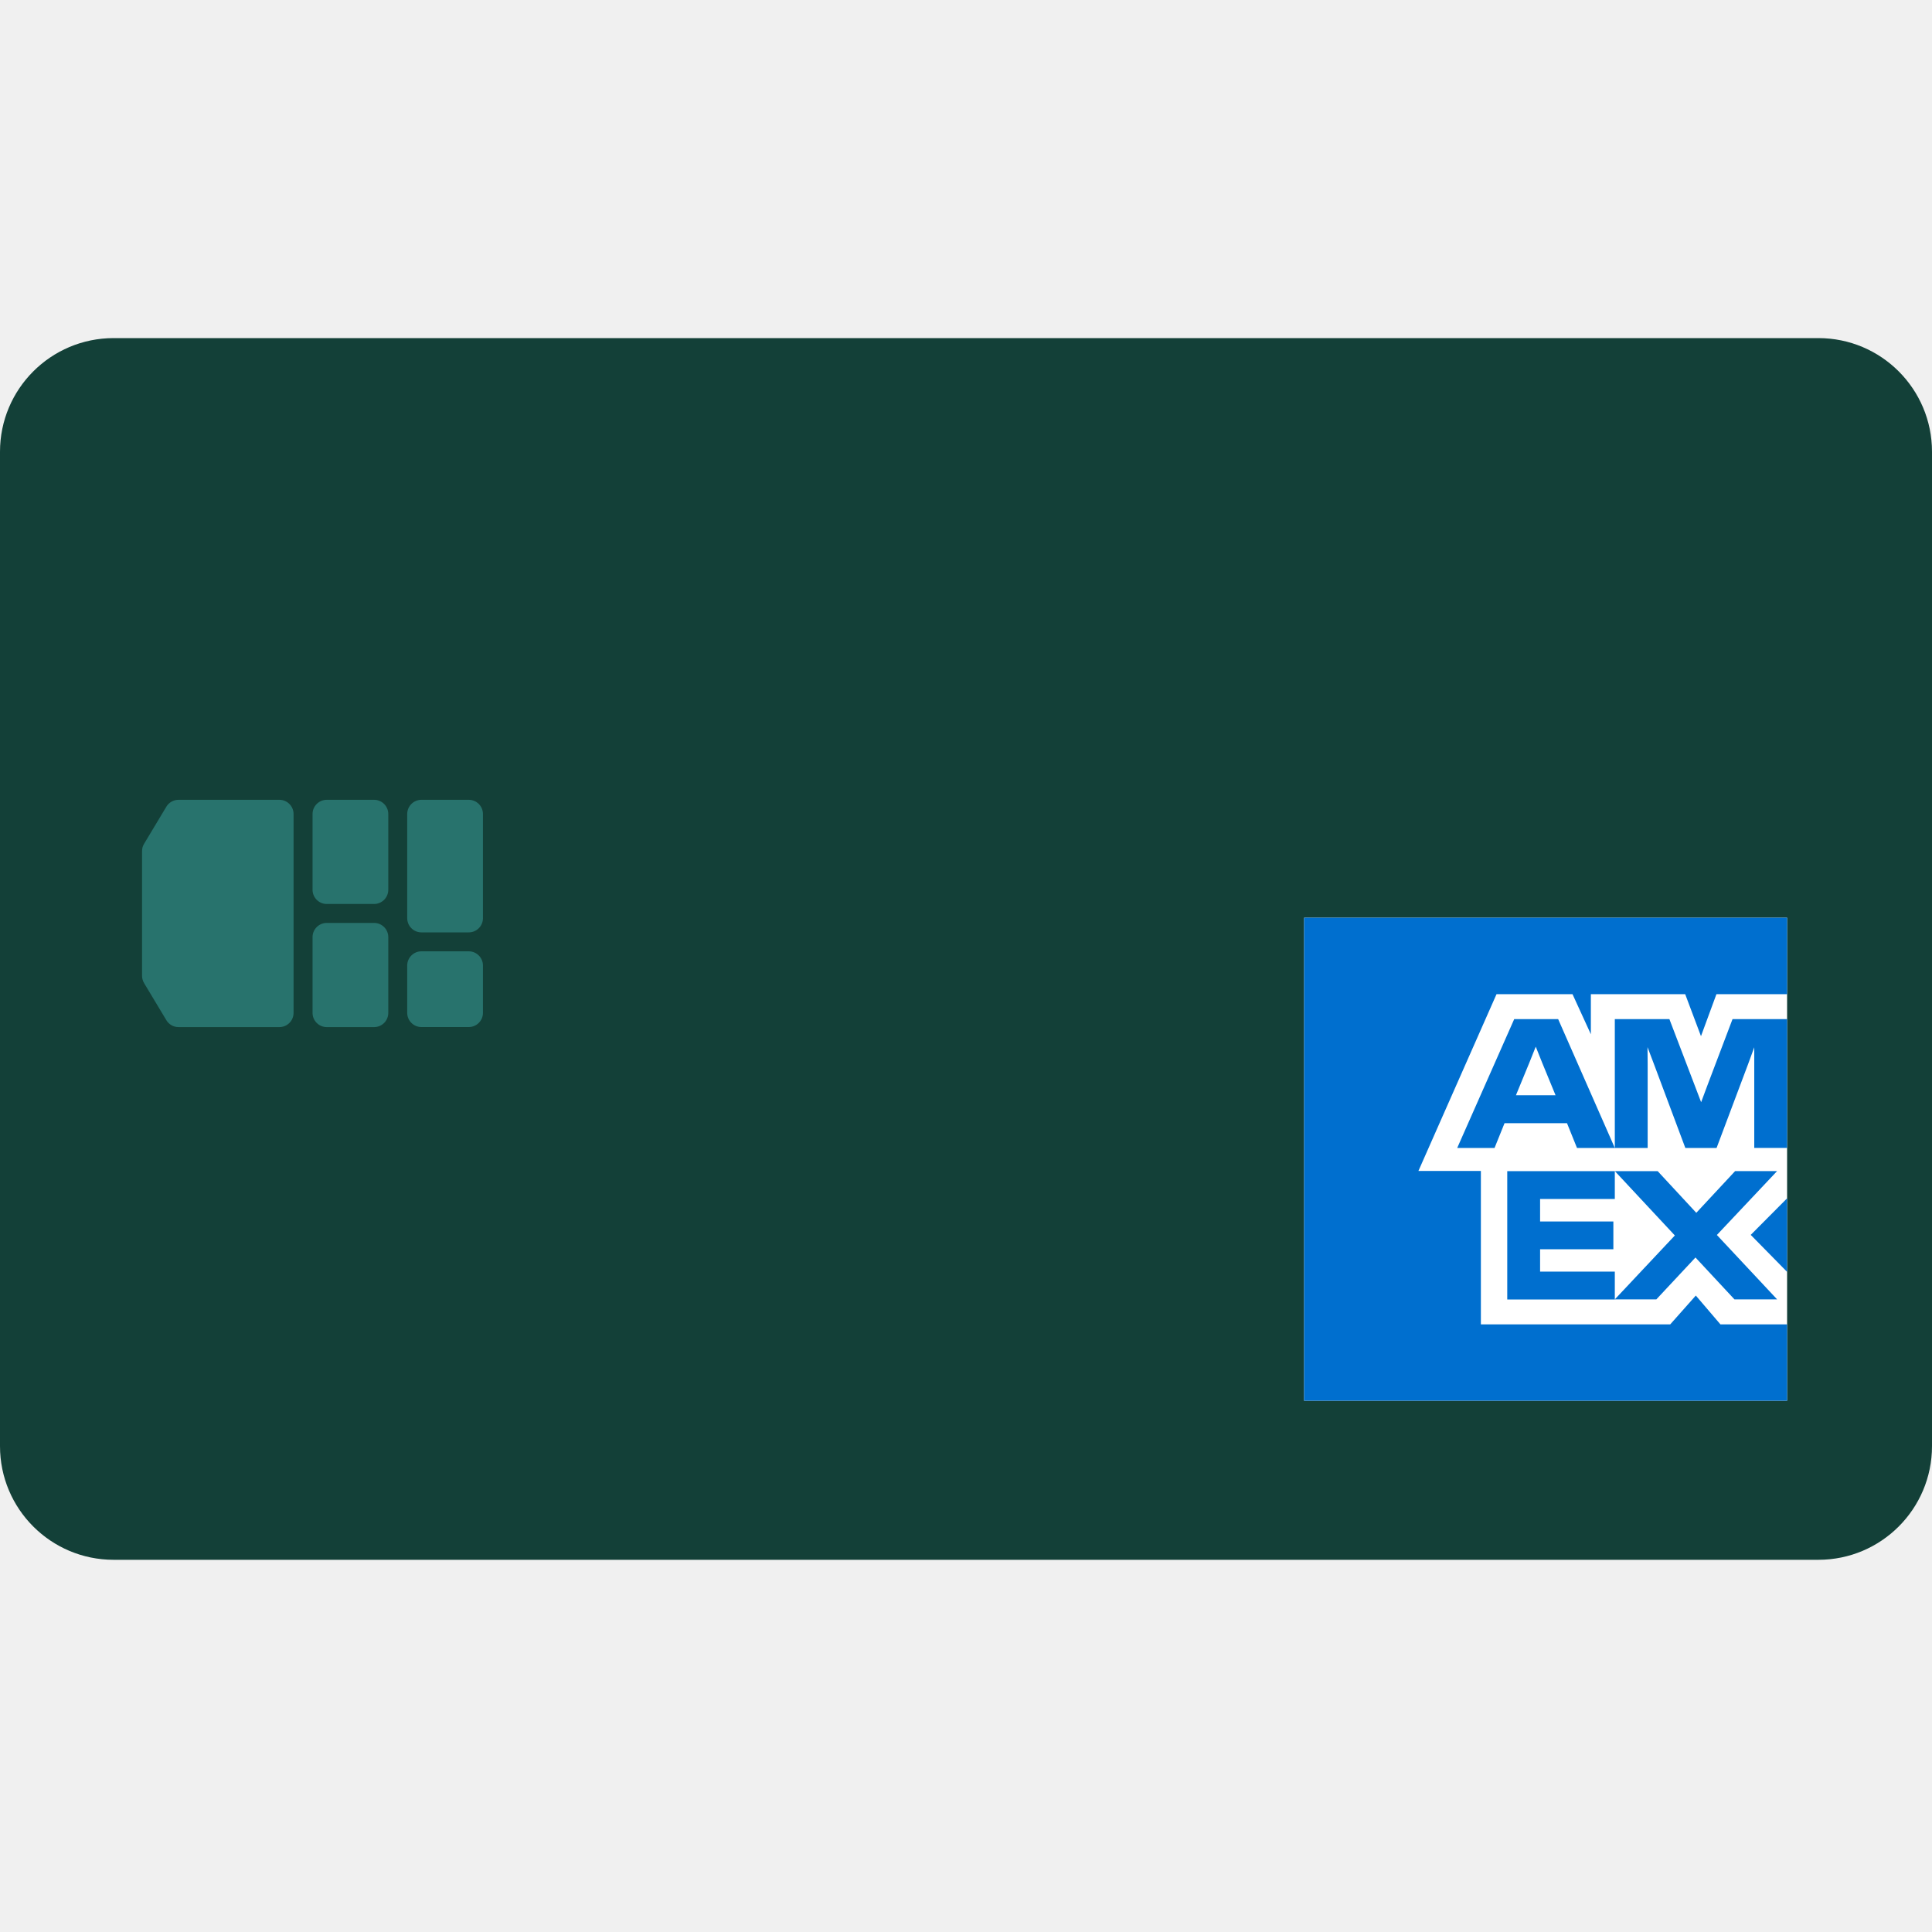
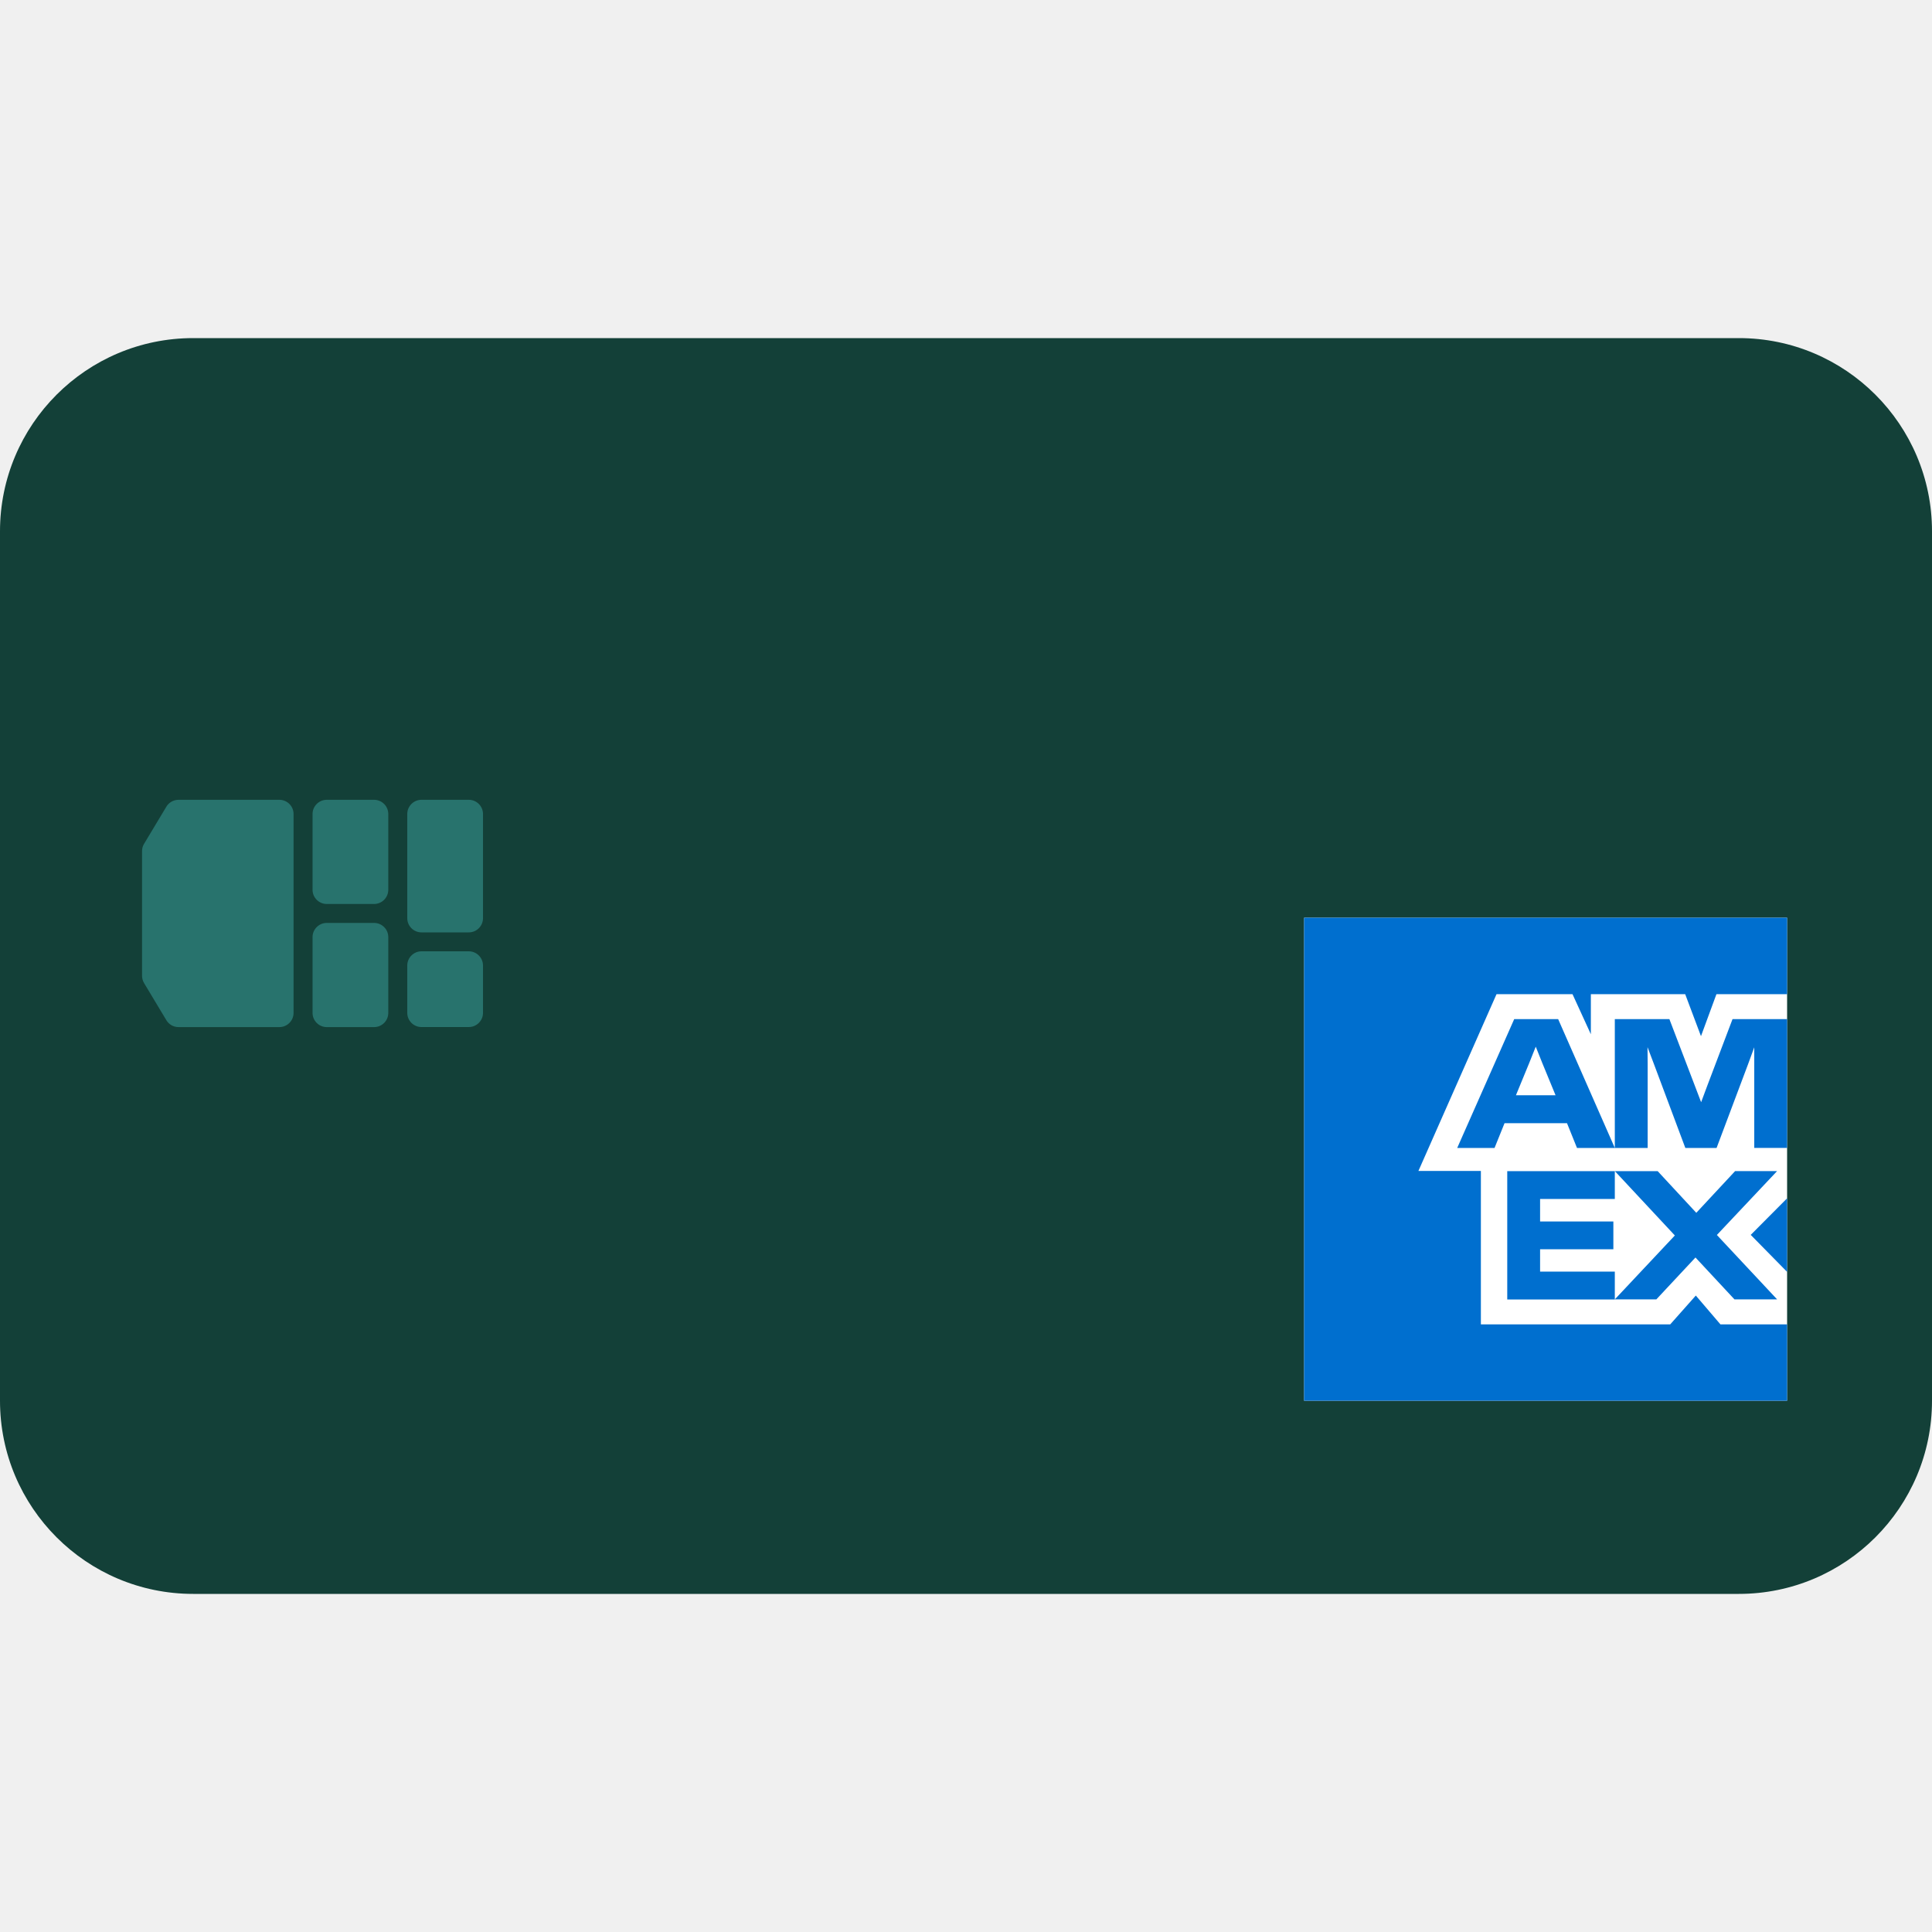
<svg xmlns="http://www.w3.org/2000/svg" xmlns:xlink="http://www.w3.org/1999/xlink" version="1.1" id="Layer_1" x="0px" y="0px" viewBox="0 0 40 40" style="enable-background:new 0 0 40 40;" xml:space="preserve">
  <style type="text/css">
	.st0{fill:#134038;}
	.st1{fill-rule:evenodd;clip-rule:evenodd;fill:#28736D;}
- 	.st2{clip-path:url(#SVGID_00000143604242854812065310000013633557455785897382_);}
+ 	.st2{clip-path:url(#SVGID_00000032619667140435552130000007081129503250523058_);}
	.st3{fill:#FFFFFF;}
	.st4{fill:#006FCF;}
</style>
-   <path class="st0" d="M2.353,7h35.294C38.947,7,40,8.053,40,9.353v20.588c0,1.299-1.053,2.353-2.353,2.353H2.353  C1.053,32.294,0,31.241,0,29.941V9.353C0,8.053,1.053,7,2.353,7z" />
-   <path class="st1" d="M2.941,17.621c0-0.053,0.014-0.106,0.042-0.151l0.461-0.768c0.053-0.089,0.149-0.143,0.252-0.143h2.088  c0.162,0,0.294,0.132,0.294,0.294v4.118c0,0.162-0.132,0.294-0.294,0.294H3.696c-0.103,0-0.199-0.054-0.252-0.143l-0.461-0.768  c-0.027-0.046-0.042-0.098-0.042-0.151V17.621z M6.471,16.853c0-0.162,0.132-0.294,0.294-0.294h0.98  c0.162,0,0.294,0.132,0.294,0.294v1.569c0,0.162-0.132,0.294-0.294,0.294h-0.98c-0.162,0-0.294-0.132-0.294-0.294V16.853z   M8.725,16.559c-0.162,0-0.294,0.132-0.294,0.294v2.157c0,0.162,0.132,0.294,0.294,0.294h0.98c0.162,0,0.294-0.132,0.294-0.294  v-2.157c0-0.162-0.132-0.294-0.294-0.294H8.725z M6.471,19.402c0-0.162,0.132-0.294,0.294-0.294h0.98  c0.162,0,0.294,0.132,0.294,0.294v1.569c0,0.163-0.132,0.294-0.294,0.294h-0.98c-0.162,0-0.294-0.132-0.294-0.294V19.402z   M8.725,19.696c-0.162,0-0.294,0.132-0.294,0.294v0.98c0,0.162,0.132,0.294,0.294,0.294h0.98c0.162,0,0.294-0.132,0.294-0.294v-0.98  c0-0.162-0.132-0.294-0.294-0.294H8.725z" />
+   <path class="st0" d="M4,7h32c2.209,0,4,1.791,4,4v18c0,2.209-1.791,4-4,4H4c-2.209,0-4-1.791-4-4V11C0,8.791,1.791,7,4,7z" />
+   <path class="st1" d="M2.941,17.621c0-0.053,0.014-0.106,0.042-0.151l0.461-0.768c0.053-0.089,0.149-0.143,0.252-0.143h2.088  c0.162,0,0.294,0.132,0.294,0.294v4.118c0,0.162-0.132,0.294-0.294,0.294H3.696c-0.103,0-0.199-0.054-0.252-0.143l-0.461-0.768  c-0.027-0.046-0.042-0.098-0.042-0.151V17.621z M6.471,16.853c0-0.162,0.132-0.294,0.294-0.294h0.98  c0.162,0,0.294,0.132,0.294,0.294v1.569c0,0.162-0.132,0.294-0.294,0.294h-0.98c-0.162,0-0.294-0.132-0.294-0.294V16.853z   M8.726,16.559c-0.162,0-0.294,0.132-0.294,0.294v2.157c0,0.162,0.132,0.294,0.294,0.294h0.98c0.162,0,0.294-0.132,0.294-0.294  v-2.157c0-0.162-0.132-0.294-0.294-0.294H8.726z M6.471,19.402c0-0.162,0.132-0.294,0.294-0.294h0.98  c0.162,0,0.294,0.132,0.294,0.294v1.569c0,0.163-0.132,0.294-0.294,0.294h-0.98c-0.162,0-0.294-0.132-0.294-0.294V19.402z   M8.726,19.696c-0.162,0-0.294,0.132-0.294,0.294v0.98c0,0.162,0.132,0.294,0.294,0.294h0.98c0.162,0,0.294-0.132,0.294-0.294v-0.98  c0-0.162-0.132-0.294-0.294-0.294H8.726z" />
  <g>
    <defs>
      <rect id="SVGID_1_" x="27" y="19" width="10" height="10" />
    </defs>
-     <clipPath id="SVGID_00000170253428417572950250000015560628295666234525_">
+     <clipPath id="SVGID_00000175322321965036069540000015547865109414184885_">
      <use xlink:href="#SVGID_1_" style="overflow:visible;" />
    </clipPath>
-     <g style="clip-path:url(#SVGID_00000170253428417572950250000015560628295666234525_);">
+     <g style="clip-path:url(#SVGID_00000175322321965036069540000015547865109414184885_);">
      <path class="st3" d="M37,19H27v10h10V19z" />
      <path class="st4" d="M27,19v10h10v-1.58h-1.38l-0.51-0.597l-0.53,0.597h-3.92v-3.177h-1.293l1.617-3.66h1.573l0.38,0.83v-0.83    h1.953l0.327,0.87l0.32-0.87H37V19H27z M35.87,21.1l-0.513,1.353L35.22,22.82l-0.14-0.367L34.563,21.1h-1.13v2.667h0.68V22.03    l-0.003-0.35l0.133,0.35l0.65,1.737h0.647l0.653-1.737l0.127-0.347v2.083H37V21.1H35.87z M31.35,21.1l-1.18,2.667h0.773    l0.207-0.513h1.293l0.207,0.513h0.783L32.26,21.1H31.35z M31.663,22.003l0.133-0.333l0.133,0.333l0.277,0.673h-0.82L31.663,22.003    z M35.923,24.247L35.12,25.11l-0.8-0.863h-0.887h-2.227v2.657h2.227v-0.577h-1.547v-0.463h1.517V25.29h-1.517v-0.467h1.547v-0.577    l1.243,1.333l-1.243,1.323h0.86l0.81-0.867l0.807,0.867h0.883l-1.247-1.333l1.247-1.323H35.923z M36.247,25.567L37,26.333V24.81    L36.247,25.567z" />
    </g>
  </g>
</svg>
